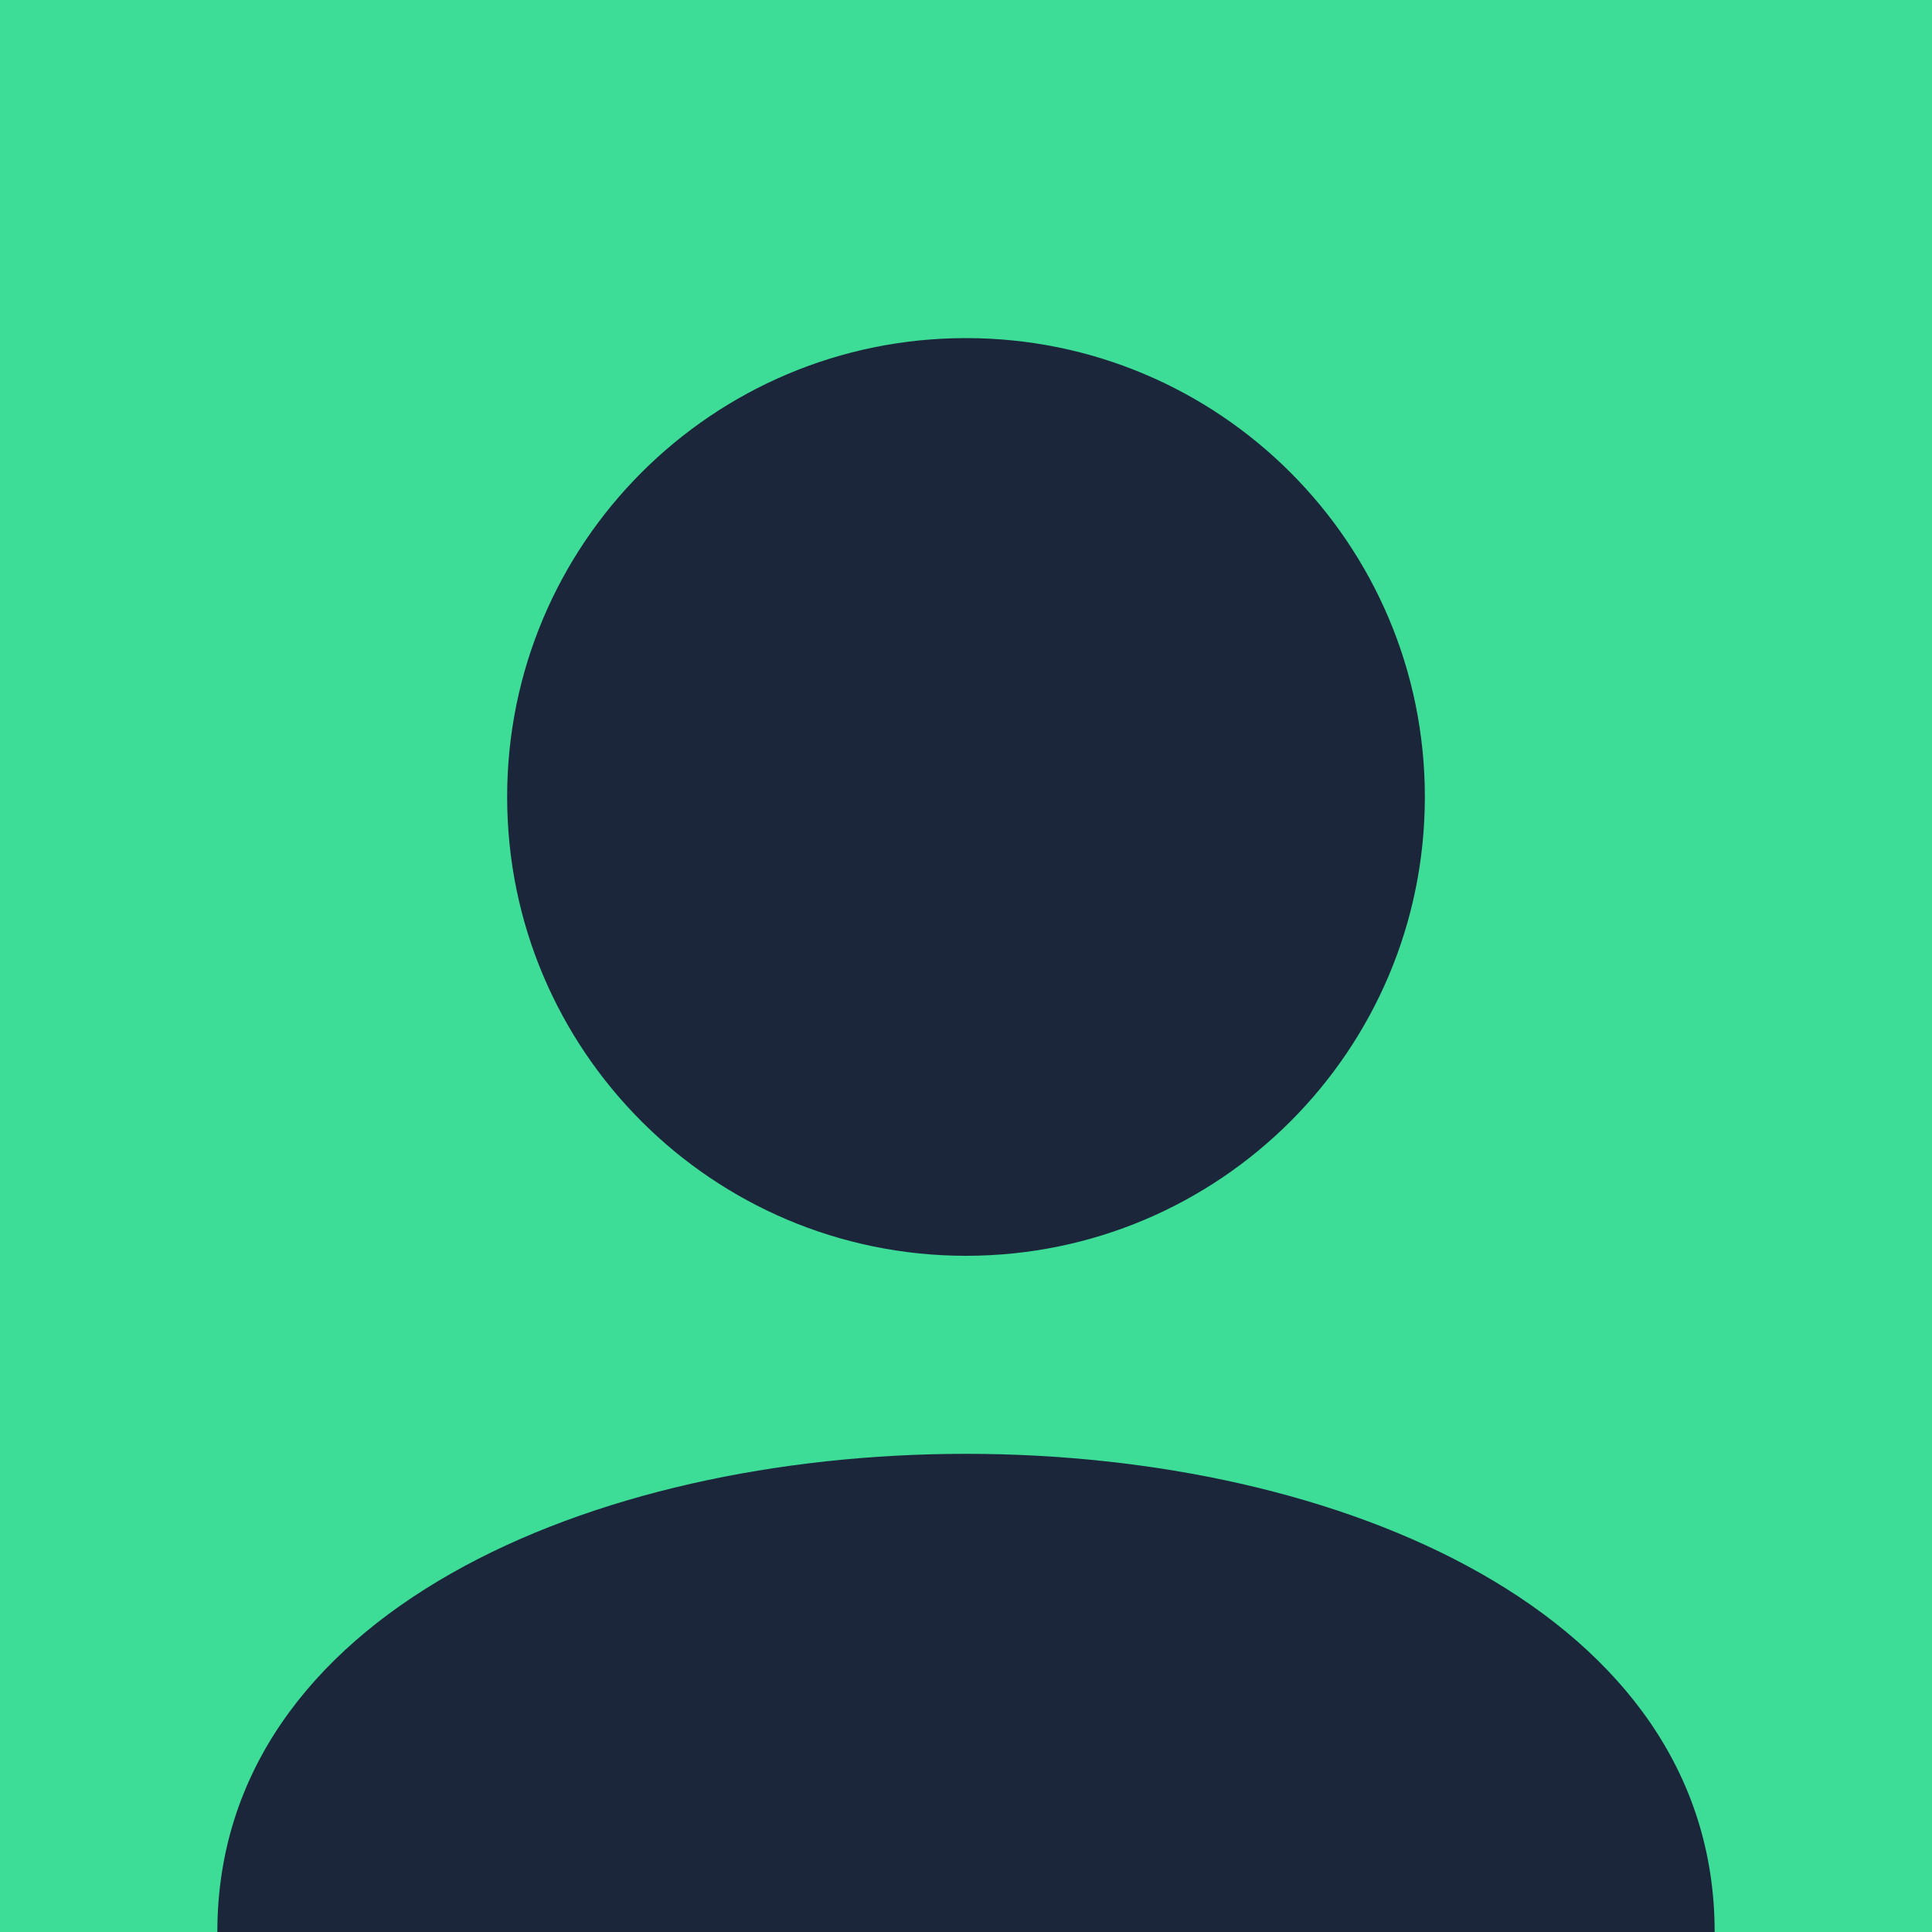
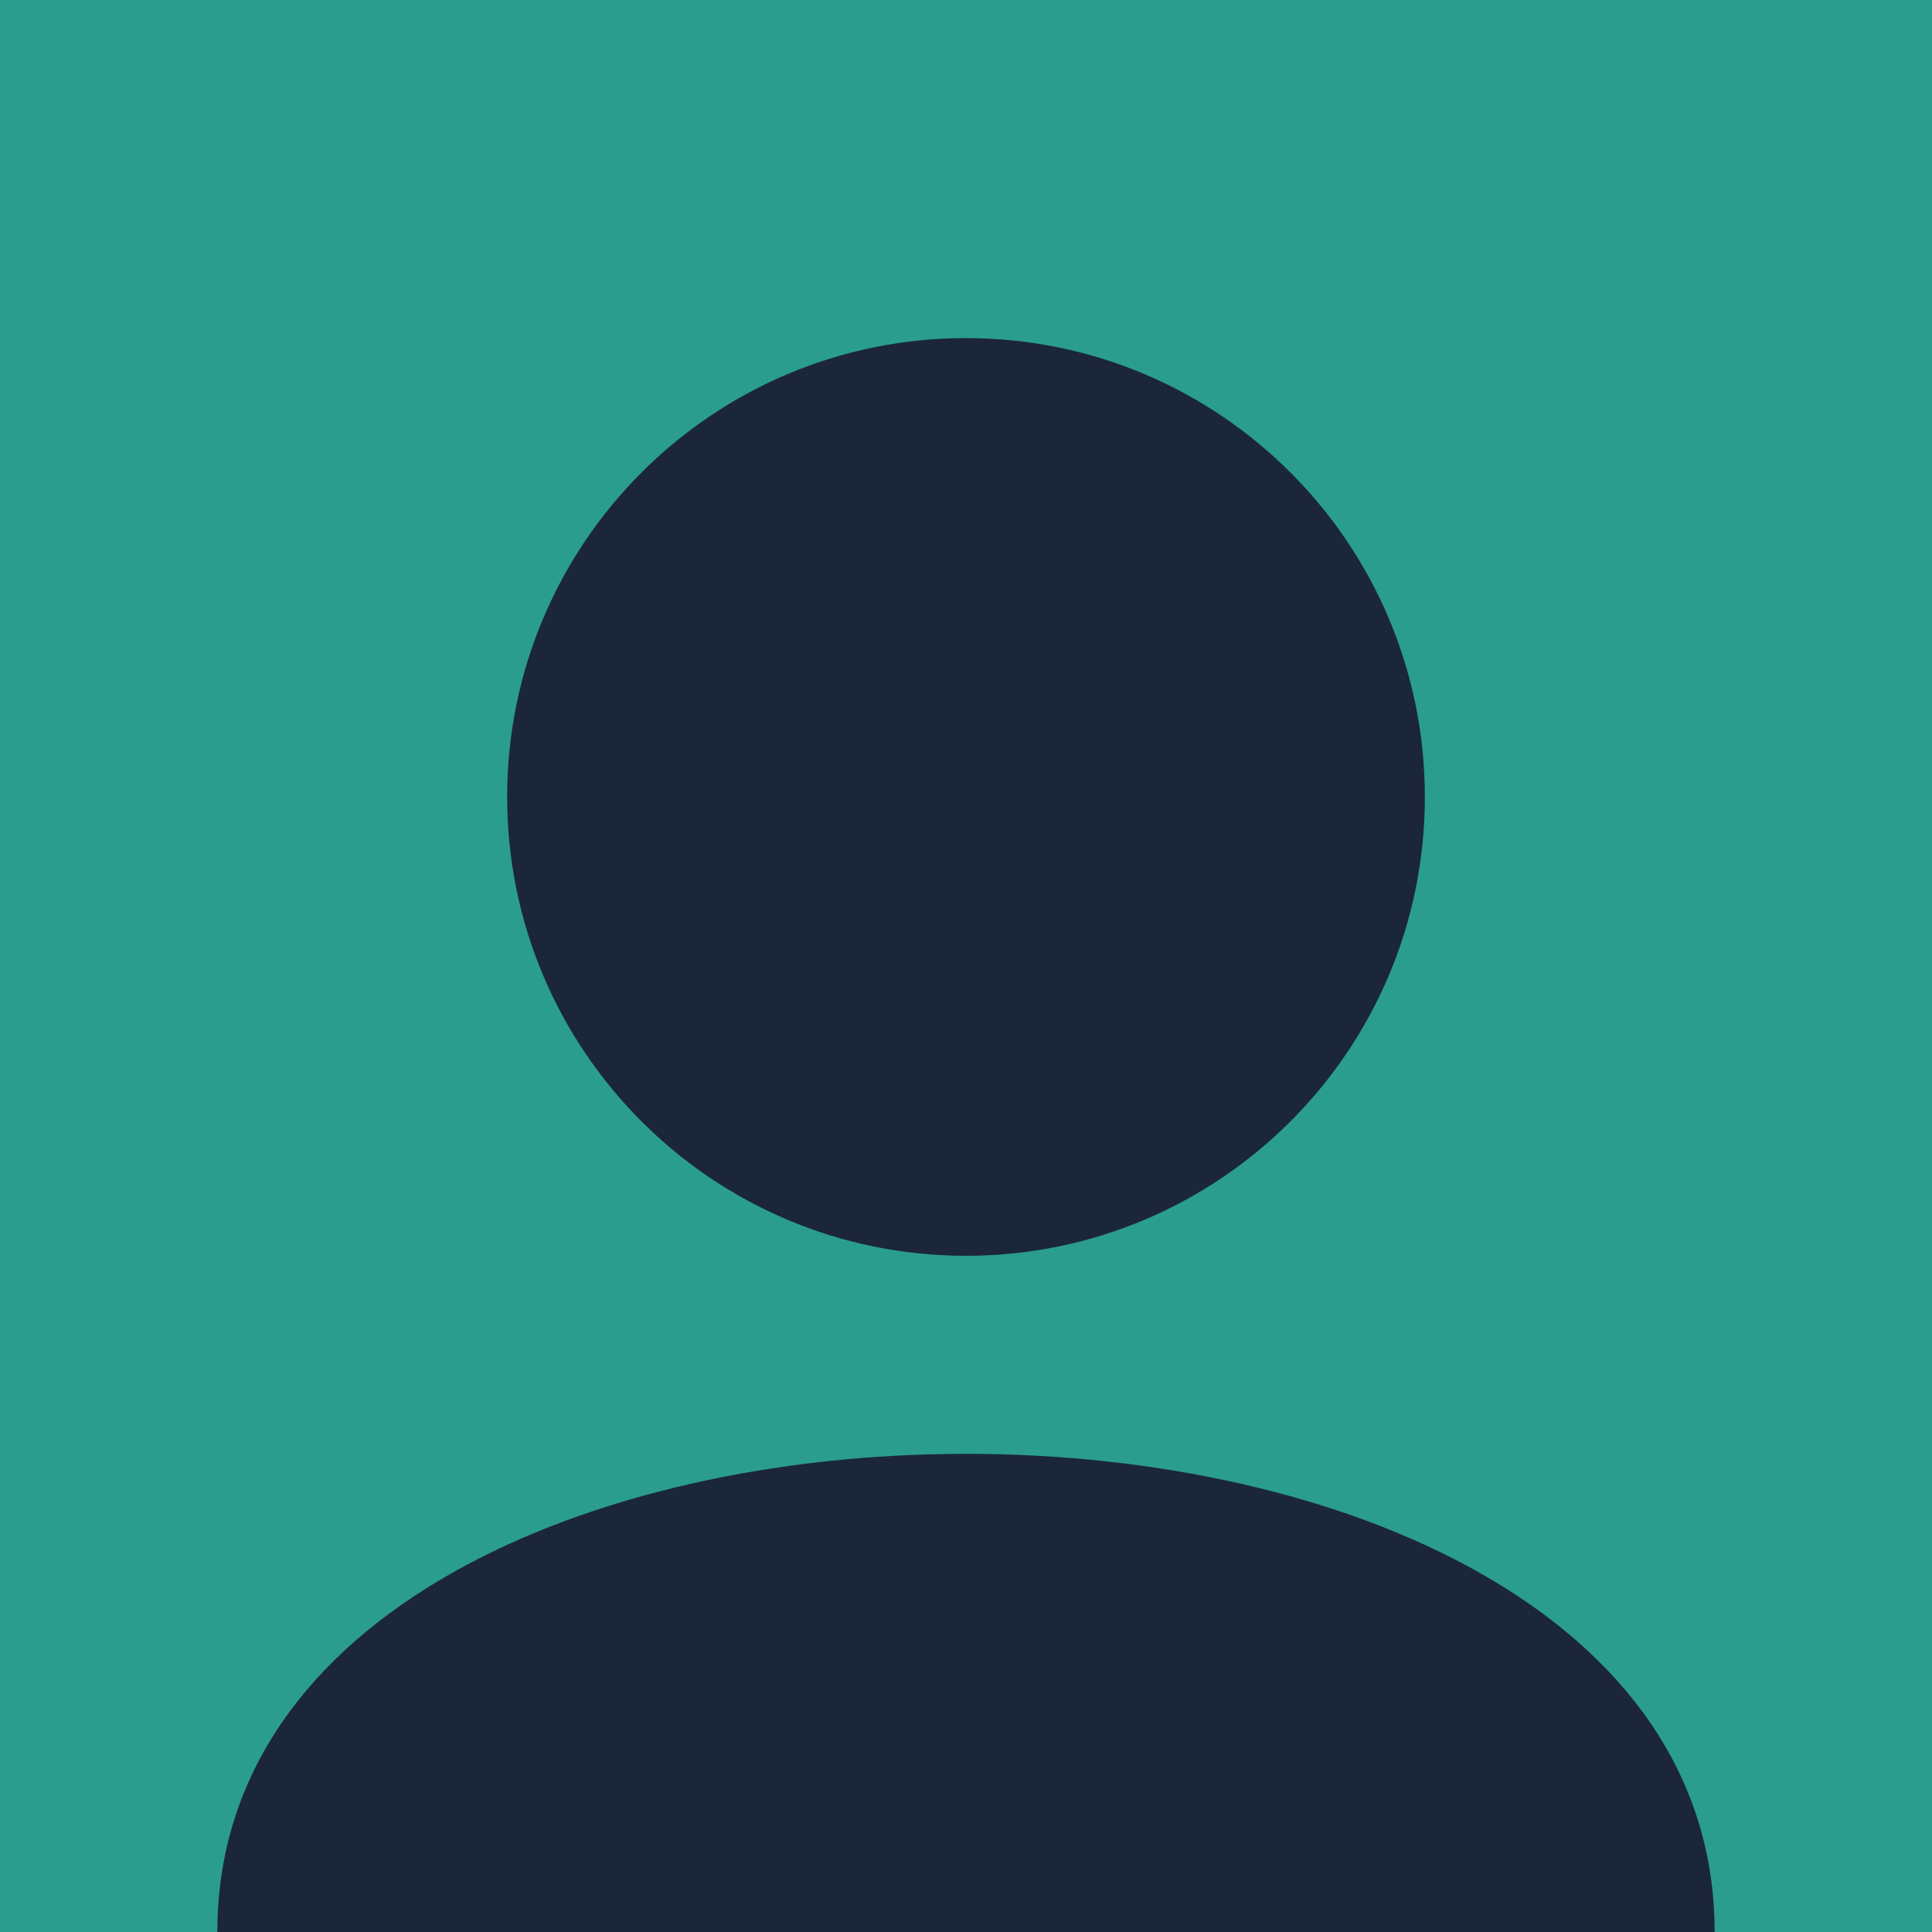
<svg xmlns="http://www.w3.org/2000/svg" viewBox="0 0 400 400" role="img" aria-labelledby="avatarTitle">
-   <rect width="400" height="400" fill="#3ddc97" />
+   <rect width="400" height="400" fill="#2a9d8f" />
  <circle cx="200" cy="165" r="95" fill="#1b263b" />
  <path d="M45 400 C45 268 355 268 355 400 Z" fill="#1b263b" />
</svg>
